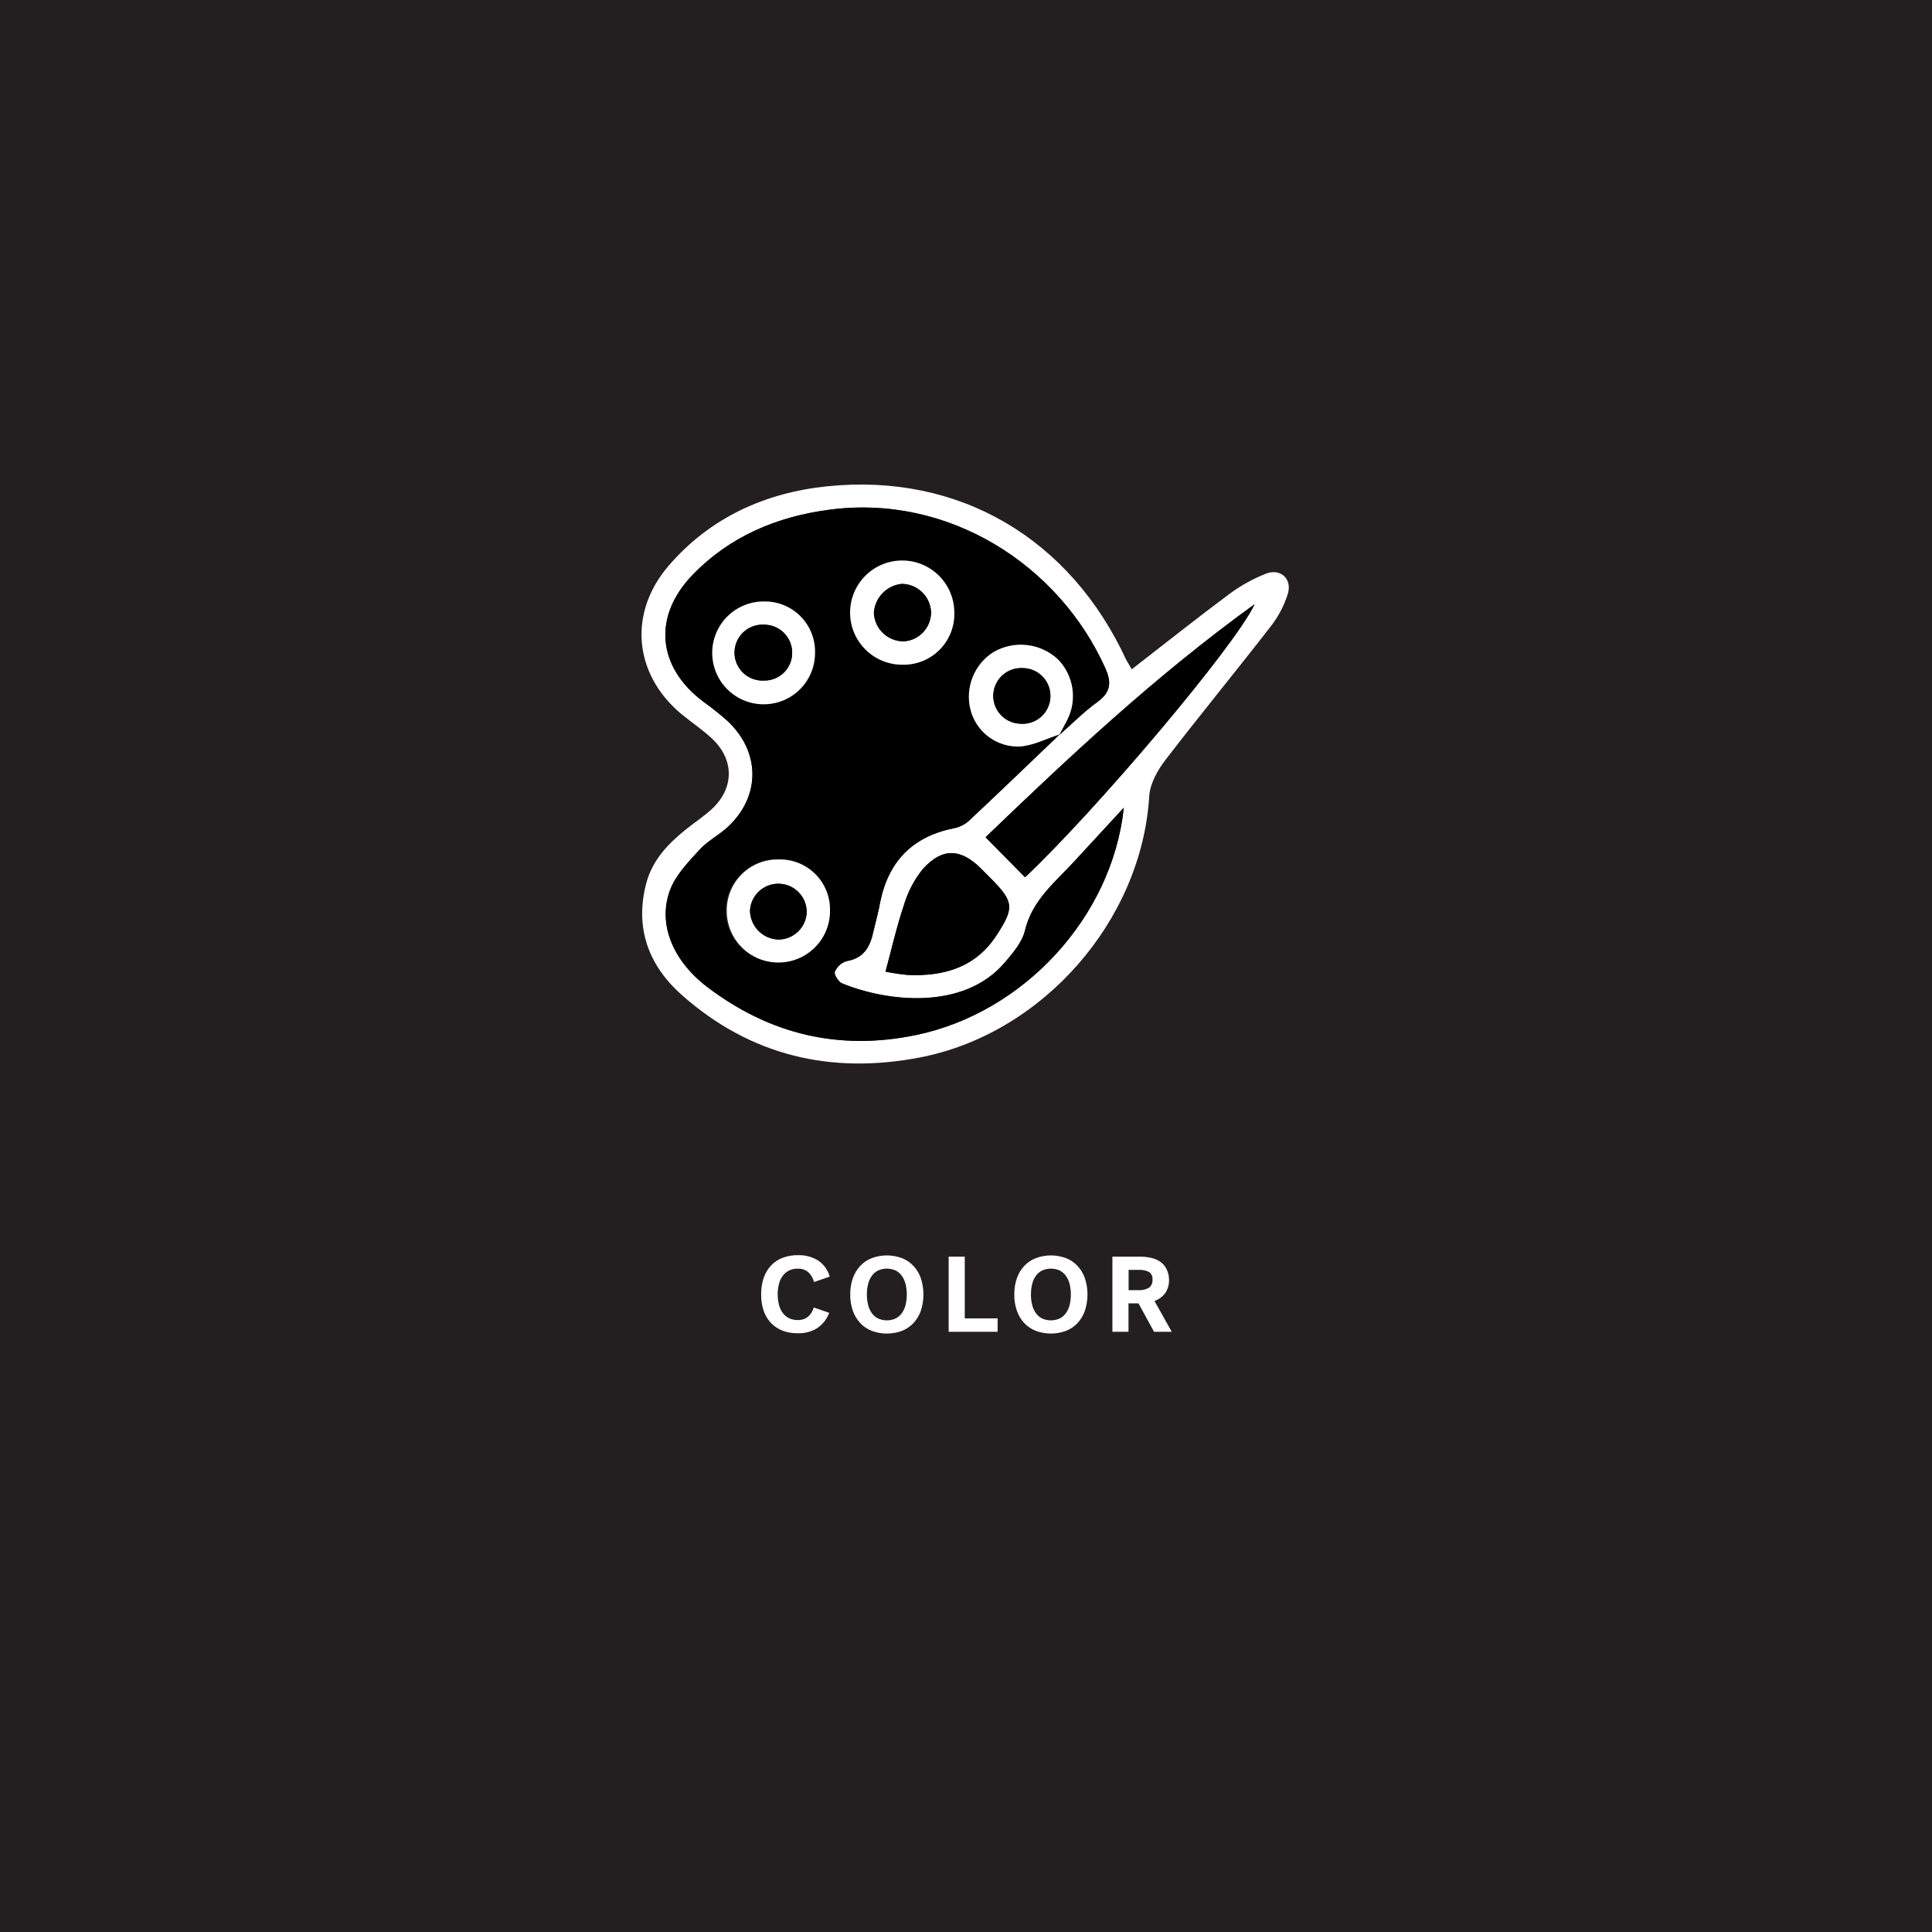
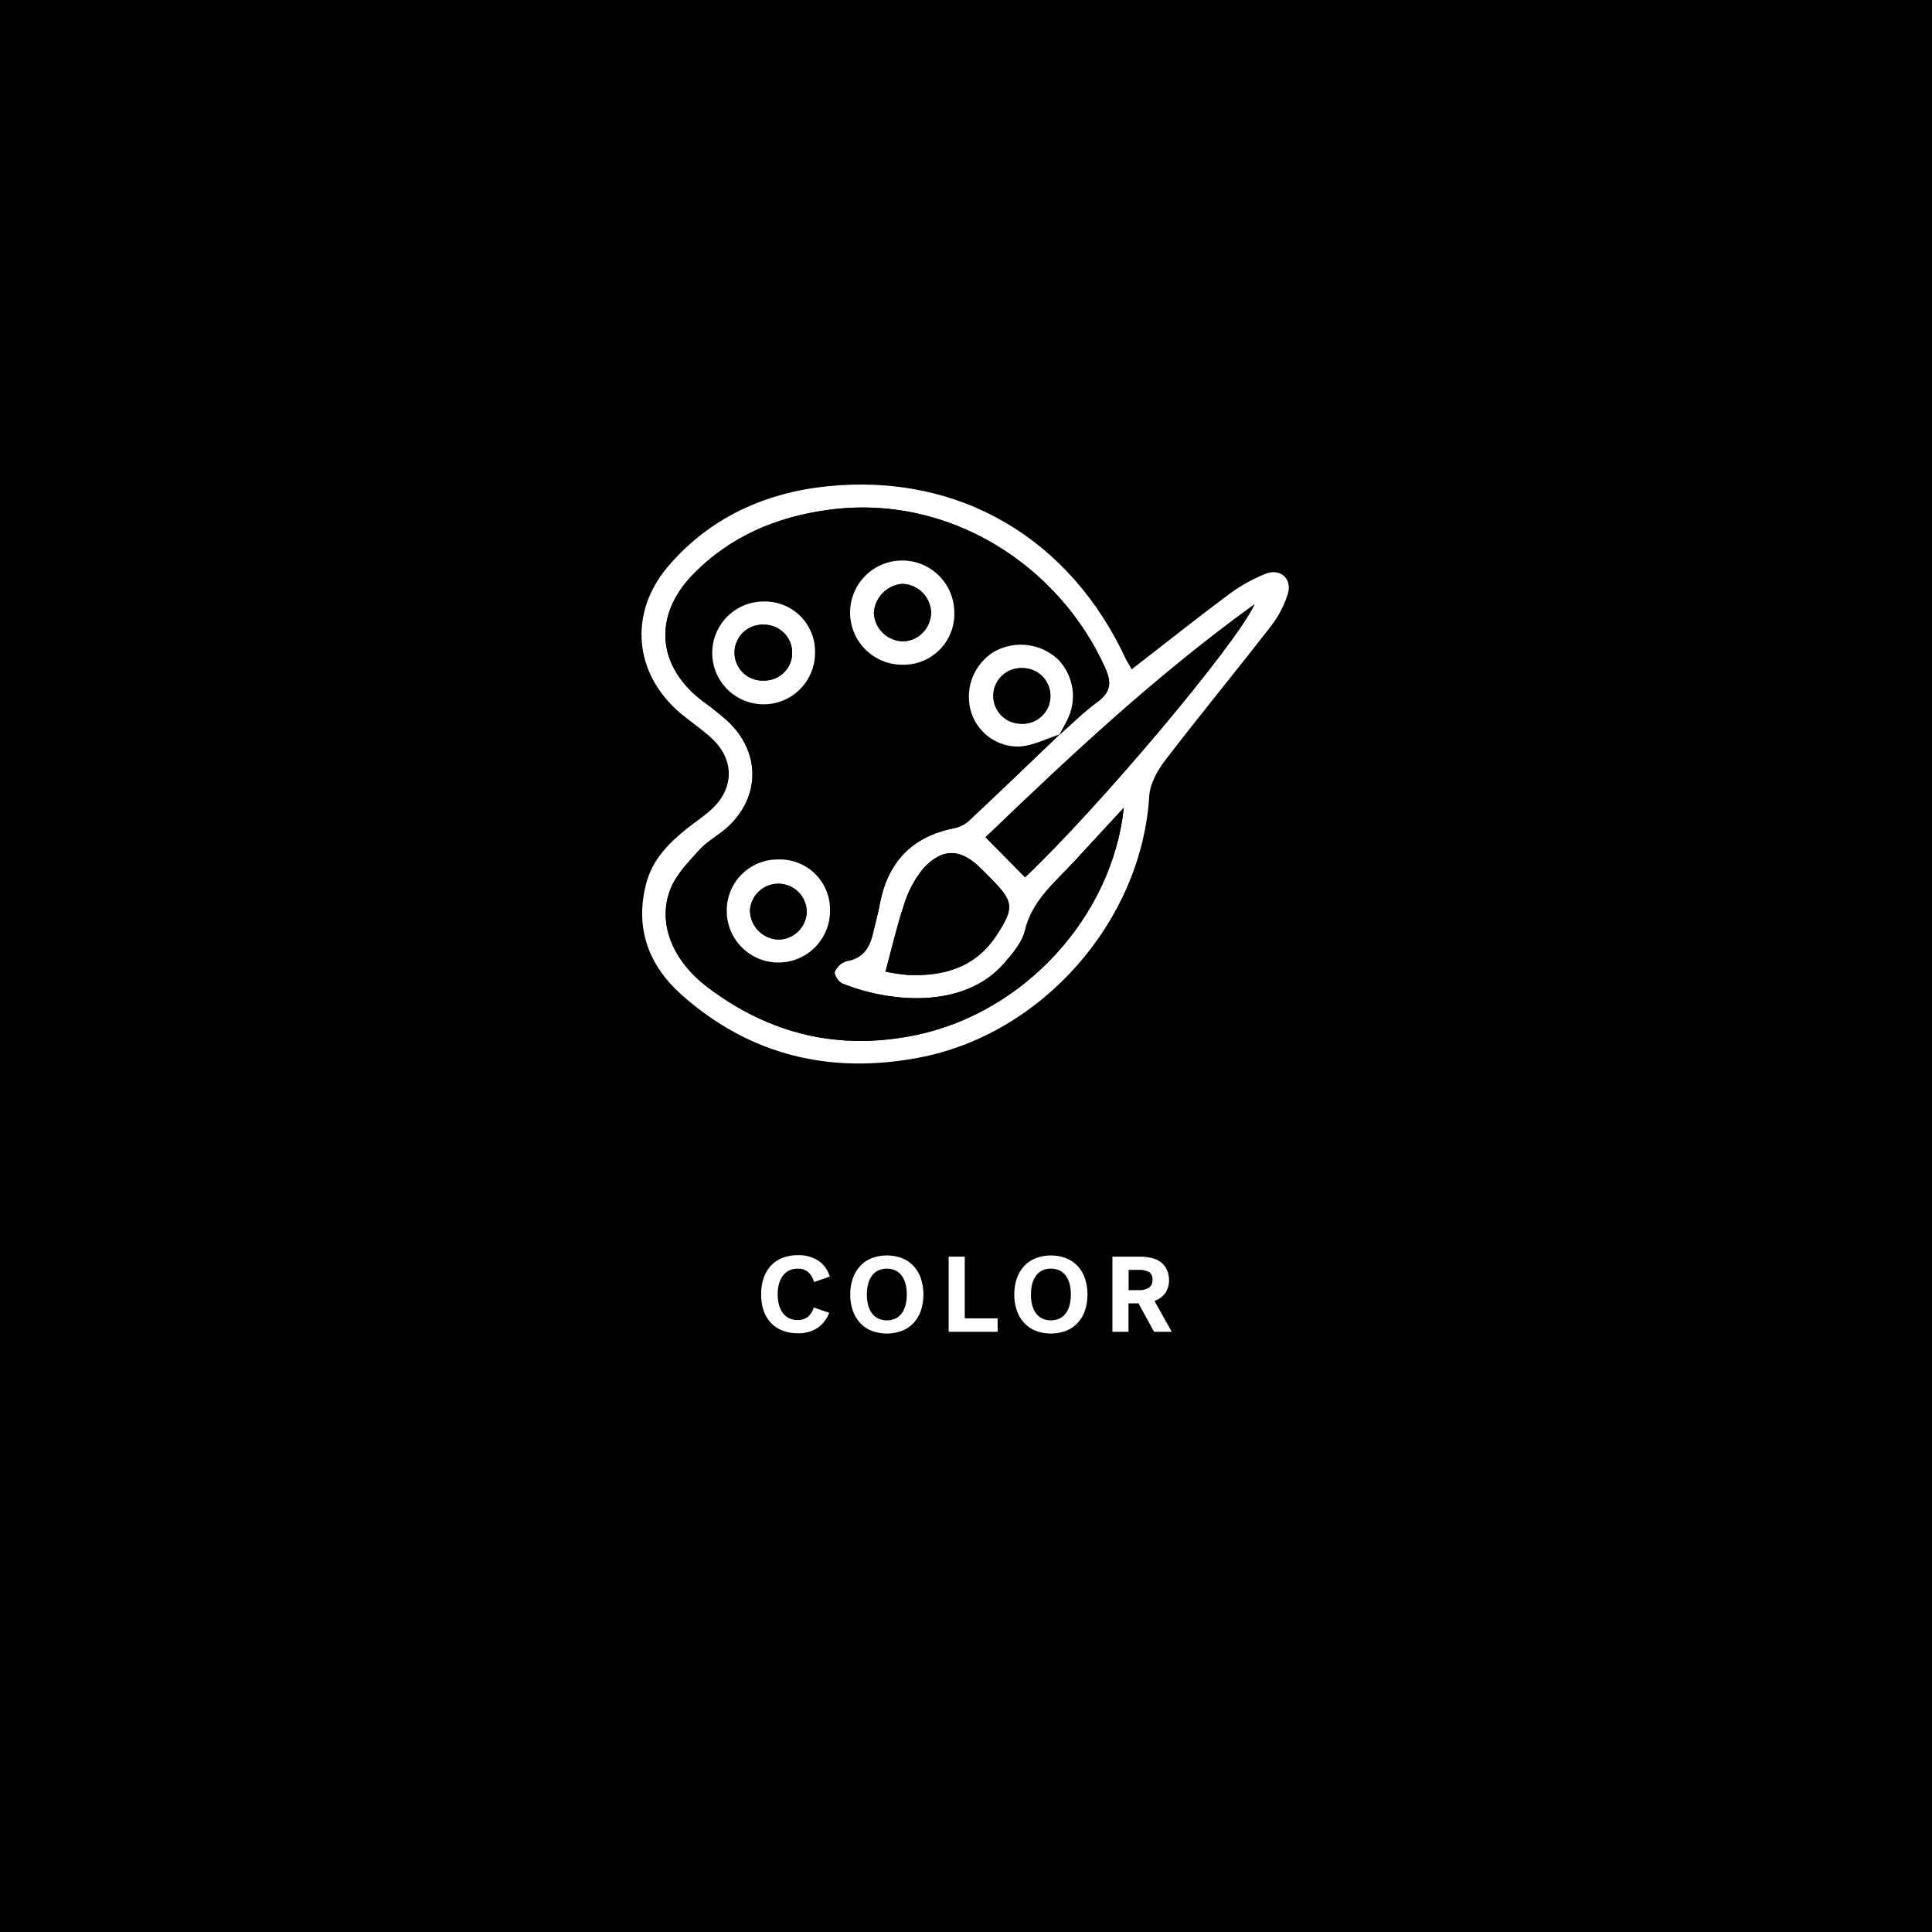
<svg xmlns="http://www.w3.org/2000/svg" viewBox="0 0 360 360">
  <defs>
-     <style>.cls-1{fill:#231f20;}.cls-2{fill:#fff;}</style>
+     <style>.cls-1{fill:#fff;}</style>
  </defs>
-   <g id="BACKGROUND">
-     <rect class="cls-1" width="360" height="360" />
+   <g id="Layer_6" data-name="Layer 6">
+     <rect width="360" height="360" />
  </g>
  <g id="LINE_ONE" data-name="LINE ONE">
-     <path class="cls-2" d="M141.83,241.16a9.12,9.12,0,0,1,.48-3.07,6.47,6.47,0,0,1,1.37-2.29,5.75,5.75,0,0,1,2.16-1.43,7.82,7.82,0,0,1,2.85-.49,6.83,6.83,0,0,1,3.76,1,5.35,5.35,0,0,1,2.16,3l-2.92,1a3.92,3.92,0,0,0-1.08-1.83,2.86,2.86,0,0,0-2-.65,3.48,3.48,0,0,0-1.62.36,3.26,3.26,0,0,0-1.16,1,4.28,4.28,0,0,0-.69,1.51,7.77,7.77,0,0,0-.23,1.92,7.63,7.63,0,0,0,.23,1.91,4.45,4.45,0,0,0,.69,1.51,3.19,3.19,0,0,0,1.16,1,3.54,3.54,0,0,0,1.64.36,2.94,2.94,0,0,0,1.89-.58,3.53,3.53,0,0,0,1.11-1.76l2.88,1a6,6,0,0,1-2.16,2.8,6.42,6.42,0,0,1-3.76,1,7.5,7.5,0,0,1-2.79-.49,5.94,5.94,0,0,1-2.14-1.42,6.3,6.3,0,0,1-1.37-2.29A9.22,9.22,0,0,1,141.83,241.16Z" />
-     <path class="cls-2" d="M158.43,241.16a8.83,8.83,0,0,1,.49-3,6.64,6.64,0,0,1,1.38-2.29,5.82,5.82,0,0,1,2.15-1.44,8.09,8.09,0,0,1,5.6,0,5.9,5.9,0,0,1,2.15,1.44,6.64,6.64,0,0,1,1.38,2.29,9.74,9.74,0,0,1,0,6.1,6.64,6.64,0,0,1-1.38,2.29,5.9,5.9,0,0,1-2.15,1.44,8.09,8.09,0,0,1-5.6,0,5.82,5.82,0,0,1-2.15-1.44,6.64,6.64,0,0,1-1.38-2.29A8.83,8.83,0,0,1,158.43,241.16Zm3.1,0a7.45,7.45,0,0,0,.23,2,4.33,4.33,0,0,0,.69,1.52,3.14,3.14,0,0,0,1.16,1,4,4,0,0,0,3.28,0,3.22,3.22,0,0,0,1.16-1,4.52,4.52,0,0,0,.69-1.52,8.38,8.38,0,0,0,0-3.9,4.52,4.52,0,0,0-.69-1.52,3.22,3.22,0,0,0-1.16-1,4,4,0,0,0-3.28,0,3.14,3.14,0,0,0-1.16,1,4.33,4.33,0,0,0-.69,1.52A7.45,7.45,0,0,0,161.53,241.16Z" />
-     <path class="cls-2" d="M176.77,234.16h3v11.5h6.12v2.5h-9.12Z" />
-     <path class="cls-2" d="M189,241.16a8.83,8.83,0,0,1,.49-3,6.49,6.49,0,0,1,1.38-2.29,5.82,5.82,0,0,1,2.15-1.44,8.09,8.09,0,0,1,5.6,0,5.9,5.9,0,0,1,2.15,1.44,6.64,6.64,0,0,1,1.38,2.29,9.74,9.74,0,0,1,0,6.1,6.64,6.64,0,0,1-1.38,2.29,5.9,5.9,0,0,1-2.15,1.44,8.09,8.09,0,0,1-5.6,0,5.82,5.82,0,0,1-2.15-1.44,6.49,6.49,0,0,1-1.38-2.29A8.83,8.83,0,0,1,189,241.16Zm3.1,0a7.45,7.45,0,0,0,.23,2,4.33,4.33,0,0,0,.69,1.52,3.14,3.14,0,0,0,1.16,1,4,4,0,0,0,3.28,0,3.22,3.22,0,0,0,1.16-1,4.52,4.52,0,0,0,.69-1.52,8.38,8.38,0,0,0,0-3.9,4.52,4.52,0,0,0-.69-1.52,3.22,3.22,0,0,0-1.16-1,4,4,0,0,0-3.28,0,3.14,3.14,0,0,0-1.16,1,4.33,4.33,0,0,0-.69,1.52A7.45,7.45,0,0,0,192.11,241.16Z" />
-     <path class="cls-2" d="M217.83,238.42a4.24,4.24,0,0,1-.71,2.54,4.31,4.31,0,0,1-2,1.46l3.22,5.74h-3.3l-2.9-5.3h-1.86v5.3h-3v-14h5.12a8.89,8.89,0,0,1,2.21.25,4.78,4.78,0,0,1,1.69.77,3.66,3.66,0,0,1,1.08,1.32A4.47,4.47,0,0,1,217.83,238.42Zm-3.08,0a1.51,1.51,0,0,0-.65-1.41,3.93,3.93,0,0,0-2-.39h-1.8v3.78h1.8a3.5,3.5,0,0,0,2-.45A1.74,1.74,0,0,0,214.75,238.44Z" />
+     <path class="cls-1" d="M141.83,241.16a9.12,9.12,0,0,1,.48-3.07,6.47,6.47,0,0,1,1.37-2.29,5.75,5.75,0,0,1,2.16-1.43,7.82,7.82,0,0,1,2.85-.49,6.83,6.83,0,0,1,3.76,1,5.35,5.35,0,0,1,2.16,3l-2.92,1a3.92,3.92,0,0,0-1.08-1.83,2.86,2.86,0,0,0-2-.65,3.48,3.48,0,0,0-1.62.36,3.26,3.26,0,0,0-1.16,1,4.28,4.28,0,0,0-.69,1.51,7.77,7.77,0,0,0-.23,1.92,7.63,7.63,0,0,0,.23,1.91,4.45,4.45,0,0,0,.69,1.51,3.19,3.19,0,0,0,1.16,1,3.54,3.54,0,0,0,1.64.36,2.94,2.94,0,0,0,1.89-.58,3.53,3.53,0,0,0,1.11-1.76l2.88,1a6,6,0,0,1-2.16,2.8,6.42,6.42,0,0,1-3.76,1,7.5,7.5,0,0,1-2.79-.49,5.94,5.94,0,0,1-2.14-1.42,6.3,6.3,0,0,1-1.37-2.29A9.22,9.22,0,0,1,141.83,241.16Z" />
+     <path class="cls-1" d="M158.43,241.16a8.83,8.83,0,0,1,.49-3,6.64,6.64,0,0,1,1.38-2.29,5.82,5.82,0,0,1,2.15-1.44,8.09,8.09,0,0,1,5.6,0,5.9,5.9,0,0,1,2.15,1.44,6.64,6.64,0,0,1,1.38,2.29,9.74,9.74,0,0,1,0,6.1,6.64,6.64,0,0,1-1.38,2.29,5.9,5.9,0,0,1-2.15,1.44,8.09,8.09,0,0,1-5.6,0,5.82,5.82,0,0,1-2.15-1.44,6.64,6.64,0,0,1-1.38-2.29A8.83,8.83,0,0,1,158.43,241.16Zm3.1,0a7.45,7.45,0,0,0,.23,2,4.33,4.33,0,0,0,.69,1.52,3.14,3.14,0,0,0,1.16,1,4,4,0,0,0,3.28,0,3.22,3.22,0,0,0,1.16-1,4.52,4.52,0,0,0,.69-1.52,8.38,8.38,0,0,0,0-3.9,4.52,4.52,0,0,0-.69-1.52,3.22,3.22,0,0,0-1.16-1,4,4,0,0,0-3.28,0,3.14,3.14,0,0,0-1.16,1,4.33,4.33,0,0,0-.69,1.52A7.45,7.45,0,0,0,161.53,241.16Z" />
+     <path class="cls-1" d="M176.77,234.16h3v11.5h6.12v2.5h-9.12Z" />
+     <path class="cls-1" d="M189,241.16a8.83,8.83,0,0,1,.49-3,6.49,6.49,0,0,1,1.38-2.29,5.82,5.82,0,0,1,2.15-1.44,8.09,8.09,0,0,1,5.6,0,5.9,5.9,0,0,1,2.15,1.44,6.64,6.64,0,0,1,1.38,2.29,9.74,9.74,0,0,1,0,6.1,6.64,6.64,0,0,1-1.38,2.29,5.9,5.9,0,0,1-2.15,1.44,8.09,8.09,0,0,1-5.6,0,5.82,5.82,0,0,1-2.15-1.44,6.49,6.49,0,0,1-1.38-2.29A8.83,8.83,0,0,1,189,241.16Zm3.1,0a7.45,7.45,0,0,0,.23,2,4.33,4.33,0,0,0,.69,1.52,3.14,3.14,0,0,0,1.16,1,4,4,0,0,0,3.28,0,3.22,3.22,0,0,0,1.16-1,4.52,4.52,0,0,0,.69-1.52,8.38,8.38,0,0,0,0-3.9,4.52,4.52,0,0,0-.69-1.52,3.22,3.22,0,0,0-1.16-1,4,4,0,0,0-3.28,0,3.14,3.14,0,0,0-1.16,1,4.33,4.33,0,0,0-.69,1.52A7.45,7.45,0,0,0,192.11,241.16Z" />
+     <path class="cls-1" d="M217.83,238.42a4.24,4.24,0,0,1-.71,2.54,4.31,4.31,0,0,1-2,1.46l3.22,5.74h-3.3l-2.9-5.3h-1.86v5.3h-3v-14h5.12a8.89,8.89,0,0,1,2.21.25,4.78,4.78,0,0,1,1.69.77,3.66,3.66,0,0,1,1.08,1.32A4.47,4.47,0,0,1,217.83,238.42Zm-3.08,0a1.51,1.51,0,0,0-.65-1.41,3.93,3.93,0,0,0-2-.39h-1.8v3.78h1.8a3.5,3.5,0,0,0,2-.45A1.74,1.74,0,0,0,214.75,238.44Z" />
  </g>
  <g id="LINE_TWO" data-name="LINE TWO">
-     <path class="cls-2" d="M210.87,124.72c6.29-4.87,12.24-9.6,18.32-14.13a30.26,30.26,0,0,1,6.61-3.66c2.74-1.12,5,.87,4.18,3.69a19.08,19.08,0,0,1-3.12,6c-6.5,8.39-13.25,16.59-19.71,25-1.44,1.88-2.82,4.34-3,6.61-1.36,23.28-19.87,44.49-42.93,48.85-16.53,3.13-31.39-.41-44.08-11.59-6.21-5.47-8.91-12.45-6.74-20.83,1.16-4.46,4.16-7.52,7.61-10.27,1.51-1.2,3.14-2.27,4.56-3.57,4.29-3.92,4.32-9.33,0-13.29-1.77-1.63-3.81-3-5.66-4.52-8.82-7.42-9.87-18.75-2.38-27.52,7.77-9.08,18.13-13.71,29.66-14.88,24.63-2.51,45.27,9.8,55.67,32.36C210.2,123.54,210.51,124.05,210.87,124.72Zm-13.51,12.22c2.35-2.06,4.58-4.29,7.09-6.14s2.74-3.58,1.49-6.35C197.33,105.27,176.75,91.93,154.4,95c-9.61,1.3-18.4,5-25.3,12.07-7.51,7.75-6.65,17.16,1.91,23.62a56.43,56.43,0,0,1,4.53,3.61c6.18,5.72,6.25,14,.14,19.73-1.66,1.56-3.82,2.64-5.34,4.31-2.06,2.26-4.37,4.63-5.44,7.39-2.41,6.29.36,13.23,7,18.25,11.57,8.74,24.48,11.84,38.83,8.86,20-4.15,36.5-21.91,38.68-42.35l-9.13,9.9c-3.62,4-7.93,7.29-9.29,13-.52,2.19-2.26,4.24-3.8,6-7.64,8.92-21.87,7.29-30.27,3.84-.69-.28-1.55-1.67-1.36-2.16a3.52,3.52,0,0,1,2.23-2c3-.5,4.25-2.44,4.86-5.1.43-1.88,1-3.73,1.31-5.62,1.48-7.67,5.89-12.43,13.64-14a6,6,0,0,0,2.82-1.3c5.73-5.36,11.38-10.81,17.05-16.23ZM191,163.47c13.25-12.48,39.25-43.22,42.77-50.86-18.43,13.32-34.37,28.27-50.12,43.41Zm-26,17.58a37.6,37.6,0,0,0,4.11.59c6.75.3,12.67-1.35,16.59-7.4,3.34-5.13,3.22-6.23-1.07-10.58l-1.79-1.79c-3.76-3.77-7.21-4-10.85,0a19.61,19.61,0,0,0-3.6,6.9C167.06,172.74,166.16,176.82,165,181.05Z" />
+     <path class="cls-1" d="M210.87,124.72c6.29-4.87,12.24-9.6,18.32-14.13a30.26,30.26,0,0,1,6.61-3.66c2.74-1.12,5,.87,4.18,3.69a19.08,19.08,0,0,1-3.12,6c-6.5,8.39-13.25,16.59-19.71,25-1.44,1.88-2.82,4.34-3,6.61-1.36,23.28-19.87,44.49-42.93,48.85-16.53,3.13-31.39-.41-44.08-11.59-6.21-5.47-8.91-12.45-6.74-20.83,1.16-4.46,4.16-7.52,7.61-10.27,1.51-1.2,3.14-2.27,4.56-3.57,4.29-3.92,4.32-9.33,0-13.29-1.77-1.63-3.81-3-5.66-4.52-8.82-7.42-9.87-18.75-2.38-27.52,7.77-9.08,18.13-13.71,29.66-14.88,24.63-2.51,45.27,9.8,55.67,32.36C210.2,123.54,210.51,124.05,210.87,124.72Zm-13.51,12.22c2.35-2.06,4.58-4.29,7.09-6.14s2.74-3.58,1.49-6.35C197.33,105.27,176.75,91.93,154.4,95c-9.61,1.3-18.4,5-25.3,12.07-7.51,7.75-6.65,17.16,1.91,23.62a56.43,56.43,0,0,1,4.53,3.61c6.18,5.72,6.25,14,.14,19.73-1.66,1.56-3.82,2.64-5.34,4.31-2.06,2.26-4.37,4.63-5.44,7.39-2.41,6.29.36,13.23,7,18.25,11.57,8.74,24.48,11.84,38.83,8.86,20-4.15,36.5-21.91,38.68-42.35l-9.13,9.9c-3.62,4-7.93,7.29-9.29,13-.52,2.19-2.26,4.24-3.8,6-7.64,8.92-21.87,7.29-30.27,3.84-.69-.28-1.55-1.67-1.36-2.16a3.52,3.52,0,0,1,2.23-2c3-.5,4.25-2.44,4.86-5.1.43-1.88,1-3.73,1.31-5.62,1.48-7.67,5.89-12.43,13.64-14a6,6,0,0,0,2.82-1.3c5.73-5.36,11.38-10.81,17.05-16.23ZM191,163.47c13.25-12.48,39.25-43.22,42.77-50.86-18.43,13.32-34.37,28.27-50.12,43.41Zm-26,17.58a37.6,37.6,0,0,0,4.11.59c6.75.3,12.67-1.35,16.59-7.4,3.34-5.13,3.22-6.23-1.07-10.58l-1.79-1.79c-3.76-3.77-7.21-4-10.85,0a19.61,19.61,0,0,0-3.6,6.9C167.06,172.74,166.16,176.82,165,181.05Z" />
    <path d="M197.46,136.84c-5.67,5.42-11.32,10.87-17.05,16.23a6,6,0,0,1-2.82,1.3c-7.75,1.6-12.16,6.36-13.64,14-.36,1.89-.88,3.74-1.31,5.62-.61,2.66-1.86,4.6-4.86,5.1a3.52,3.52,0,0,0-2.23,2c-.19.49.67,1.88,1.36,2.16,8.4,3.45,22.63,5.08,30.27-3.84,1.54-1.8,3.28-3.85,3.8-6,1.36-5.72,5.67-9.06,9.29-13l9.13-9.9c-2.18,20.44-18.71,38.2-38.68,42.35-14.35,3-27.26-.12-38.83-8.86-6.63-5-9.4-12-7-18.25,1.07-2.76,3.38-5.13,5.44-7.39,1.52-1.67,3.68-2.75,5.34-4.31,6.11-5.73,6-14-.14-19.73a56.43,56.43,0,0,0-4.53-3.61c-8.56-6.46-9.42-15.87-1.91-23.62C136,99.91,144.79,96.26,154.4,95c22.35-3,42.93,10.31,51.54,29.49,1.25,2.77,1,4.54-1.49,6.35s-4.74,4.08-7.09,6.15c.49-.94,1-1.87,1.49-2.81a9.81,9.81,0,0,0-1.72-11.3,10.15,10.15,0,0,0-12-1.37,9.84,9.84,0,0,0-4.34,10.61,9.13,9.13,0,0,0,9.28,7C192.58,138.91,195,137.63,197.46,136.84ZM177.82,114a9.62,9.62,0,1,0-9.66,9.86A9.45,9.45,0,0,0,177.82,114Zm-25.95,7.63a9.58,9.58,0,1,0-9.62,9.53A9.25,9.25,0,0,0,151.87,121.65Zm2.79,48a9.33,9.33,0,0,0-9.63-9.54,9.59,9.59,0,1,0,.08,19.17A9.37,9.37,0,0,0,154.66,169.69Z" />
    <path d="M191,163.47,183.64,156c15.75-15.14,31.69-30.09,50.12-43.41C230.24,120.25,204.24,151,191,163.47Z" />
    <path d="M165,181.05c1.15-4.23,2.05-8.31,3.39-12.24a19.61,19.61,0,0,1,3.6-6.9c3.64-4,7.09-3.81,10.85,0l1.79,1.79c4.29,4.35,4.41,5.45,1.07,10.58-3.92,6-9.84,7.7-16.59,7.4A37.6,37.6,0,0,1,165,181.05Z" />
-     <path class="cls-2" d="M177.82,114a9.45,9.45,0,0,1-9.66,9.86,9.71,9.71,0,1,1,9.66-9.86Zm-9.69-5.22a5.79,5.79,0,0,0-5.29,5.4,5.54,5.54,0,0,0,5.65,5.31,5.41,5.41,0,0,0,5-5.51A5.5,5.5,0,0,0,168.13,108.8Z" />
-     <path class="cls-2" d="M151.87,121.65a9.58,9.58,0,1,1-9.54-9.57A9.33,9.33,0,0,1,151.87,121.65Zm-4.26-.06a5.23,5.23,0,0,0-5.33-5.19,5.21,5.21,0,1,0,.05,10.41A5.16,5.16,0,0,0,147.61,121.59Z" />
-     <path class="cls-2" d="M197.46,136.84c-2.46.79-4.88,2.07-7.38,2.26a9.13,9.13,0,0,1-9.28-7,9.84,9.84,0,0,1,4.34-10.61,10.15,10.15,0,0,1,12,1.37,9.81,9.81,0,0,1,1.72,11.3c-.49.94-1,1.87-1.49,2.81Zm-7-12.35a5.18,5.18,0,1,0-.35,10.36,5.19,5.19,0,1,0,.35-10.36Z" />
-     <path class="cls-2" d="M154.66,169.69a9.62,9.62,0,0,1-19.24.09,9.48,9.48,0,0,1,9.61-9.63A9.33,9.33,0,0,1,154.66,169.69Zm-4.34.14a5.29,5.29,0,0,0-10.57-.17,5.47,5.47,0,0,0,5.24,5.41A5.29,5.29,0,0,0,150.32,169.83Z" />
+     <path class="cls-1" d="M177.82,114a9.45,9.45,0,0,1-9.66,9.86,9.71,9.71,0,1,1,9.66-9.86Zm-9.69-5.22a5.79,5.79,0,0,0-5.29,5.4,5.54,5.54,0,0,0,5.65,5.31,5.41,5.41,0,0,0,5-5.51A5.5,5.5,0,0,0,168.13,108.8Z" />
+     <path class="cls-1" d="M151.87,121.65a9.58,9.58,0,1,1-9.54-9.57A9.33,9.33,0,0,1,151.87,121.65Zm-4.26-.06a5.23,5.23,0,0,0-5.33-5.19,5.21,5.21,0,1,0,.05,10.41A5.16,5.16,0,0,0,147.61,121.59Z" />
+     <path class="cls-1" d="M197.46,136.84c-2.46.79-4.88,2.07-7.38,2.26a9.13,9.13,0,0,1-9.28-7,9.84,9.84,0,0,1,4.34-10.61,10.15,10.15,0,0,1,12,1.37,9.81,9.81,0,0,1,1.72,11.3c-.49.94-1,1.87-1.49,2.81Zm-7-12.35a5.18,5.18,0,1,0-.35,10.36,5.19,5.19,0,1,0,.35-10.36Z" />
+     <path class="cls-1" d="M154.66,169.69a9.62,9.62,0,0,1-19.24.09,9.48,9.48,0,0,1,9.61-9.63A9.33,9.33,0,0,1,154.66,169.69Zm-4.34.14a5.29,5.29,0,0,0-10.57-.17,5.47,5.47,0,0,0,5.24,5.41A5.29,5.29,0,0,0,150.32,169.83Z" />
    <path d="M168.13,108.8a5.5,5.5,0,0,1,5.35,5.2,5.41,5.41,0,0,1-5,5.51,5.54,5.54,0,0,1-5.65-5.31A5.79,5.79,0,0,1,168.13,108.8Z" />
    <path d="M147.61,121.59a5.16,5.16,0,0,1-5.28,5.22,5.21,5.21,0,1,1-.05-10.41A5.23,5.23,0,0,1,147.61,121.59Z" />
    <path d="M190.43,124.49a5.19,5.19,0,1,1-.35,10.36,5.18,5.18,0,1,1,.35-10.36Z" />
    <path d="M150.32,169.83a5.29,5.29,0,0,1-5.33,5.24,5.47,5.47,0,0,1-5.24-5.41,5.29,5.29,0,0,1,10.57.17Z" />
  </g>
</svg>
